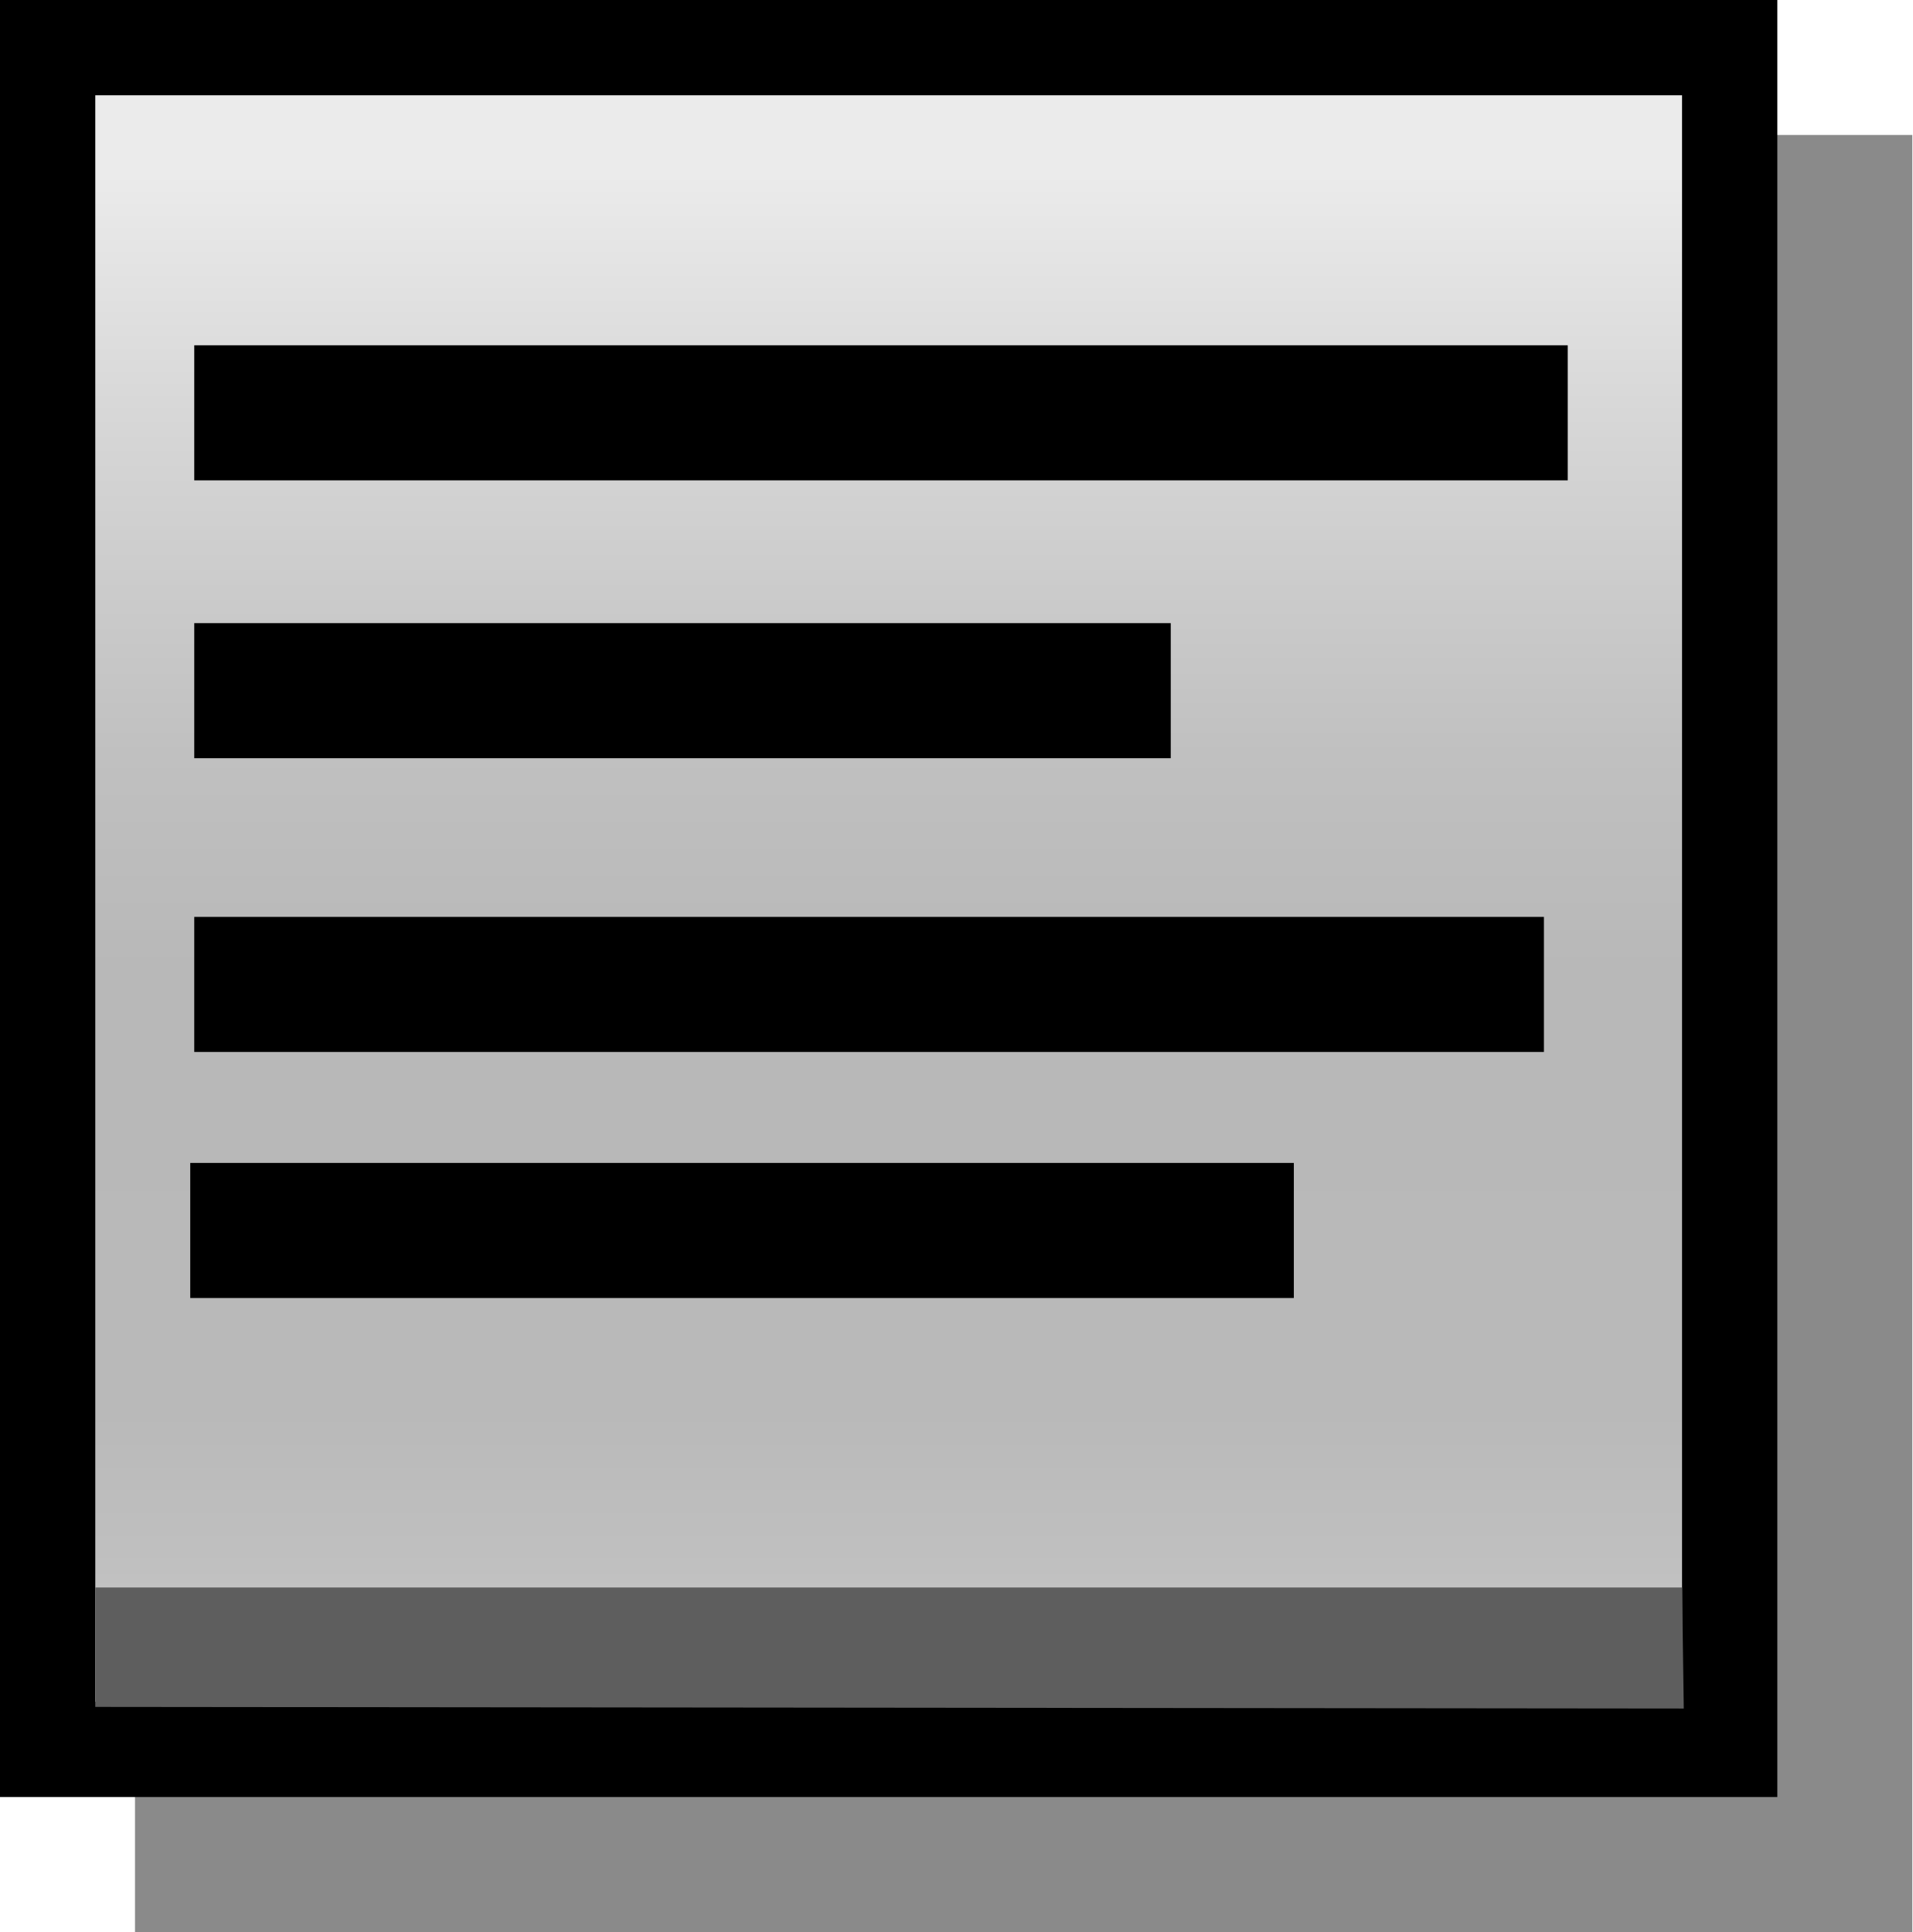
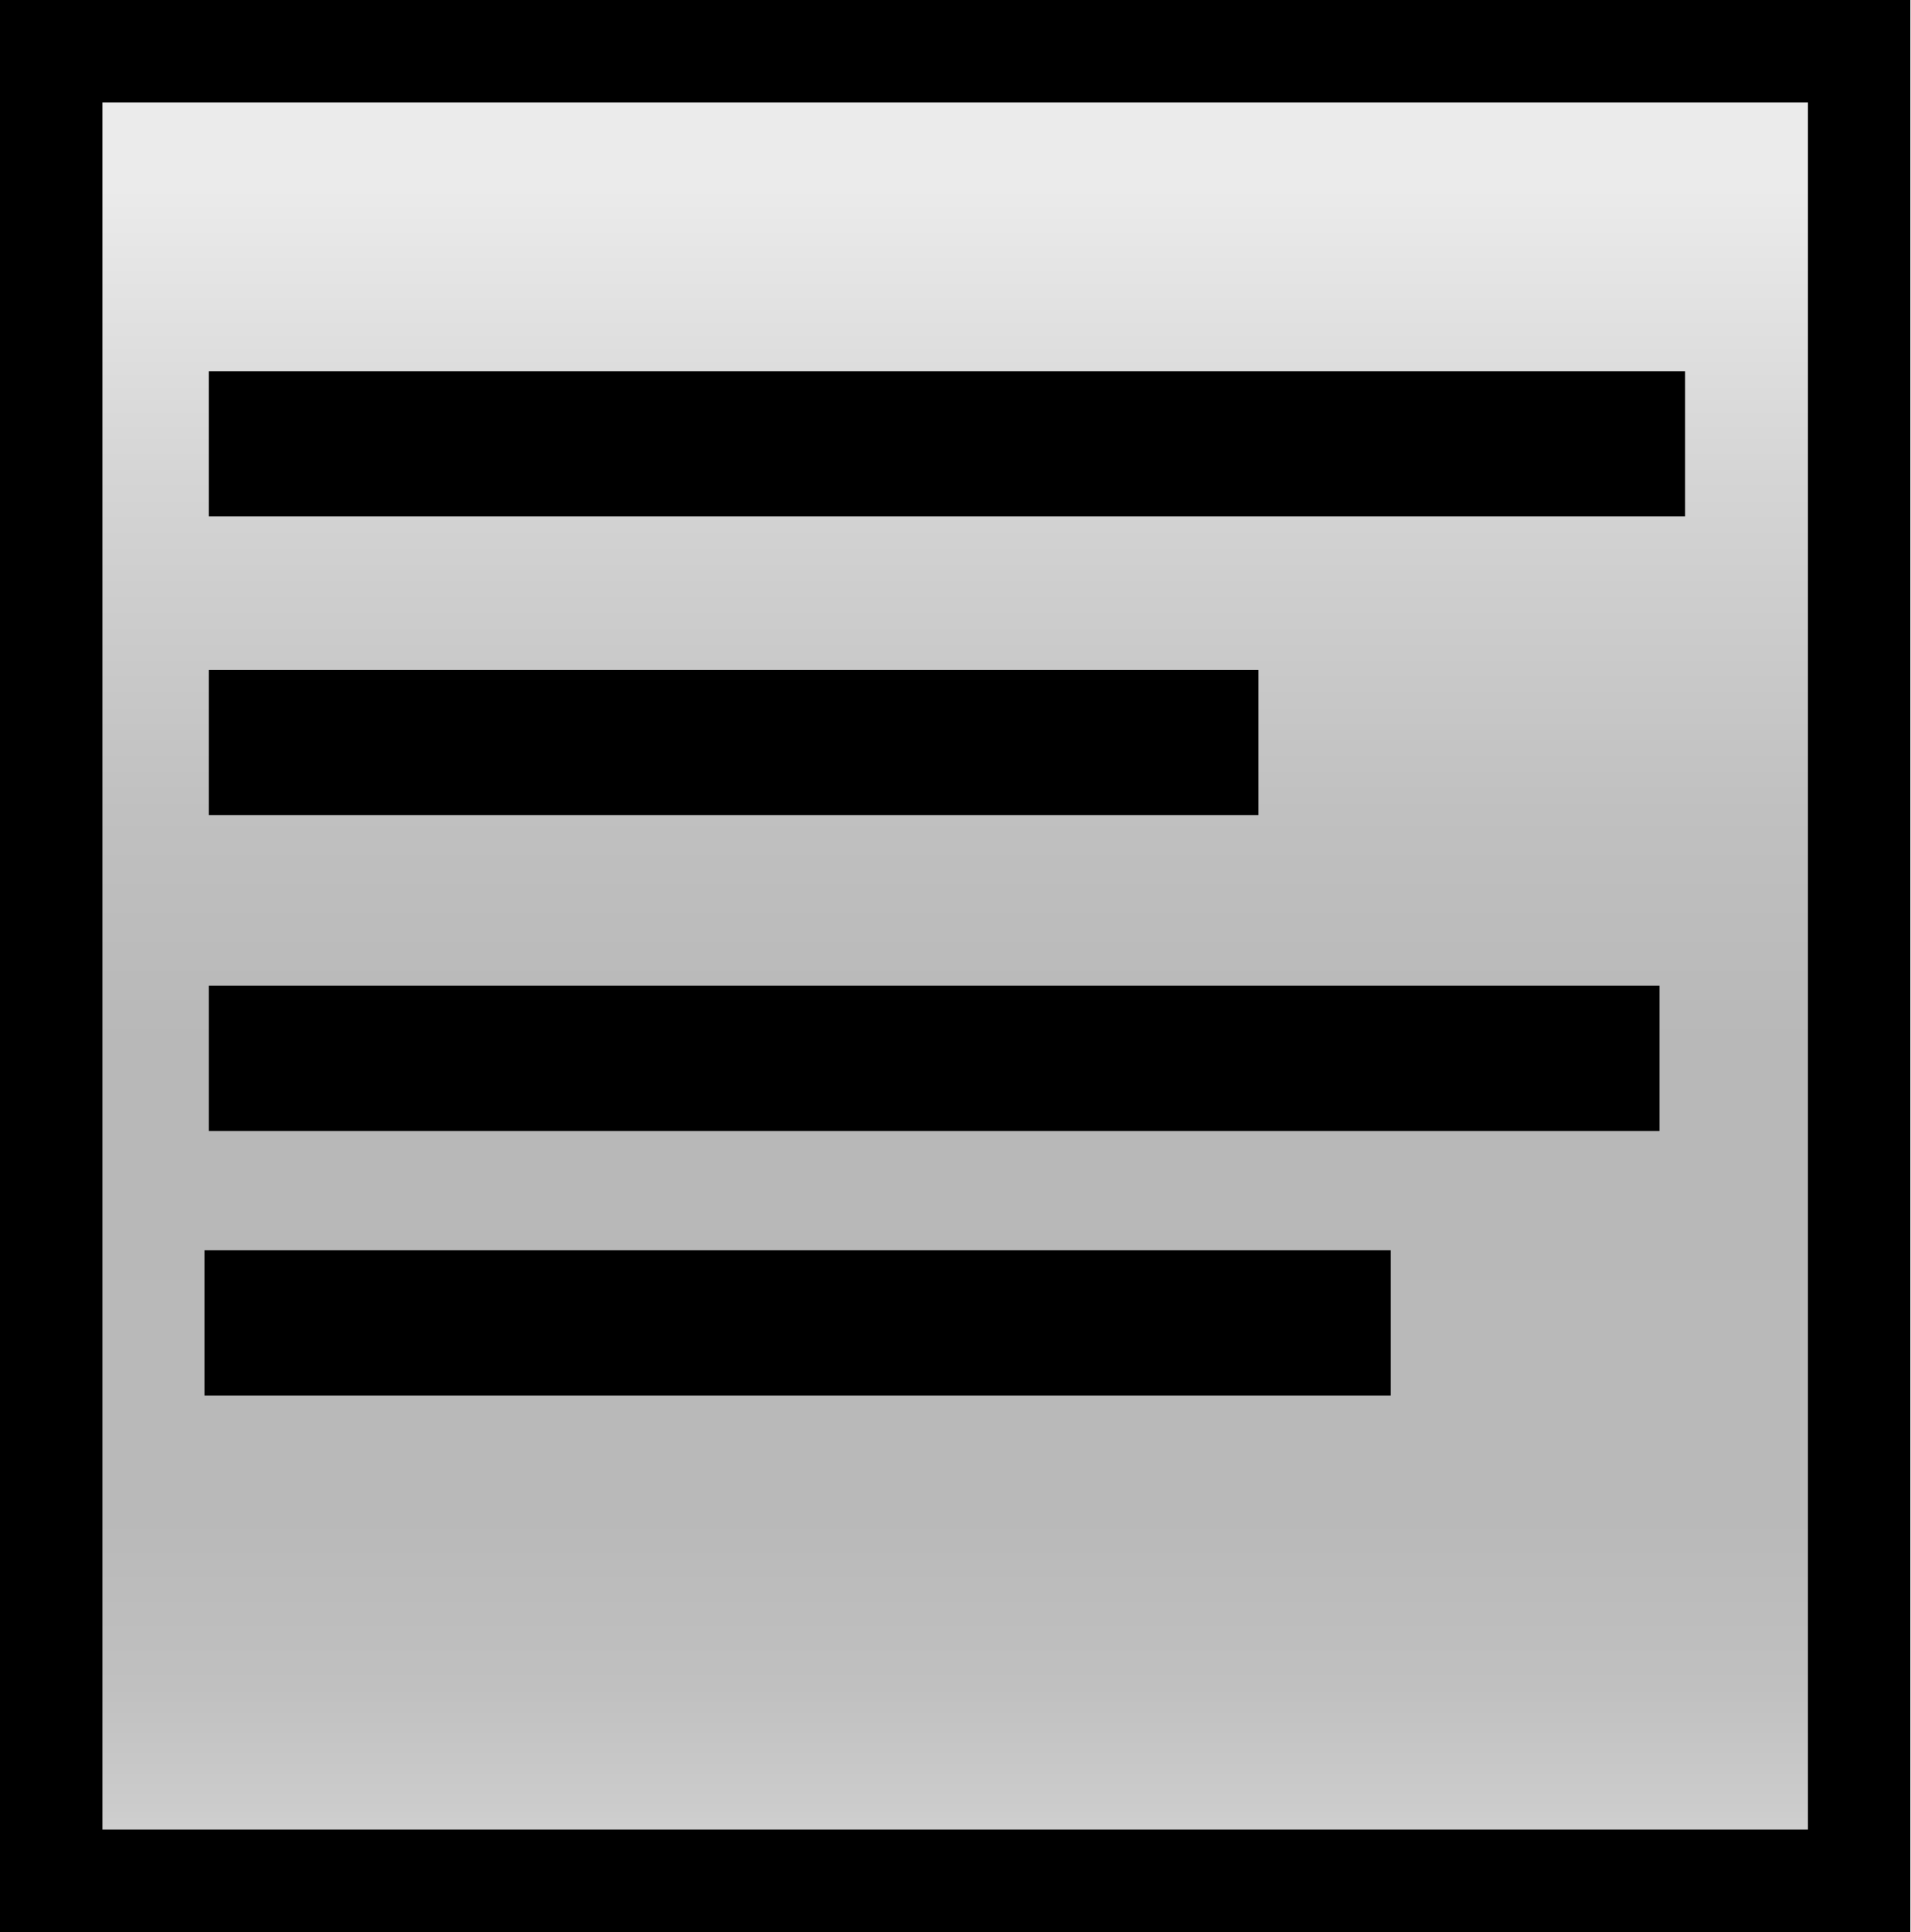
- <svg xmlns="http://www.w3.org/2000/svg" version="1.1" id="图层_1" width="20.073" height="20.283" viewBox="0 0 20.073 20.283" style="overflow:visible;enable-background:new 0 0 20.073 20.283;" xml:space="preserve">
+ <svg xmlns="http://www.w3.org/2000/svg" version="1.1" id="图层_1" width="18.656" height="18.866" viewBox="0 0 18.656 18.866" style="overflow:visible;enable-background:new 0 0 18.656 18.866;" xml:space="preserve">
  <g>
    <polygon style="fill:#E3E3E3;" points="0.938,0.75 0.938,2.004 17.674,2.021 17.656,0.75  " />
    <g>
-       <g>
-         <g style="opacity:0.46;">
-           <rect x="1.917" y="1.917" width="17.656" height="17.866" />
-           <rect x="1.917" y="1.917" style="fill:none;stroke:#000000;" width="17.656" height="17.866" />
-         </g>
-         <g>
-           <linearGradient id="XMLID_6_" gradientUnits="userSpaceOnUse" x1="9.328" y1="1.823" x2="9.328" y2="19.357">
-             <stop offset="0" style="stop-color:#EBEBEB" />
-             <stop offset="0.144" style="stop-color:#D7D7D7" />
-             <stop offset="0.348" style="stop-color:#C0C0C0" />
-             <stop offset="0.477" style="stop-color:#B8B8B8" />
-             <stop offset="0.741" style="stop-color:#B9B9B9" />
-             <stop offset="0.836" style="stop-color:#C0C0C0" />
-             <stop offset="0.904" style="stop-color:#CCCCCC" />
-             <stop offset="0.958" style="stop-color:#DDDDDD" />
-             <stop offset="0.994" style="stop-color:#EDEDED" />
-           </linearGradient>
-           <rect x="0.5" y="0.5" style="fill:url(#XMLID_6_);" width="17.656" height="17.866" />
-           <rect x="0.5" y="0.5" style="fill:none;stroke:#000000;" width="17.656" height="17.866" />
-         </g>
-       </g>
-       <polygon style="fill:#5E5E5E;" points="1,16.666 1,17.92 17.674,17.937 17.656,16.666   " />
+       <linearGradient id="XMLID_14_" gradientUnits="userSpaceOnUse" x1="9.328" y1="1.823" x2="9.328" y2="19.357">
+         <stop offset="0" style="stop-color:#EBEBEB" />
+         <stop offset="0.144" style="stop-color:#D7D7D7" />
+         <stop offset="0.348" style="stop-color:#C0C0C0" />
+         <stop offset="0.477" style="stop-color:#B8B8B8" />
+         <stop offset="0.741" style="stop-color:#B9B9B9" />
+         <stop offset="0.836" style="stop-color:#C0C0C0" />
+         <stop offset="0.904" style="stop-color:#CCCCCC" />
+         <stop offset="0.958" style="stop-color:#DDDDDD" />
+         <stop offset="0.994" style="stop-color:#EDEDED" />
+       </linearGradient>
+       <rect x="0.5" y="0.5" style="fill:url(#XMLID_14_);stroke:#000000;" width="17.656" height="17.866" />
      <rect x="2.039" y="3.625" width="14.417" height="1.418" />
      <rect x="2.039" y="6.542" width="10.25" height="1.418" />
      <rect x="2.039" y="9.626" width="14.167" height="1.418" />
      <rect x="1.997" y="12.209" width="11.584" height="1.418" />
    </g>
  </g>
</svg>
